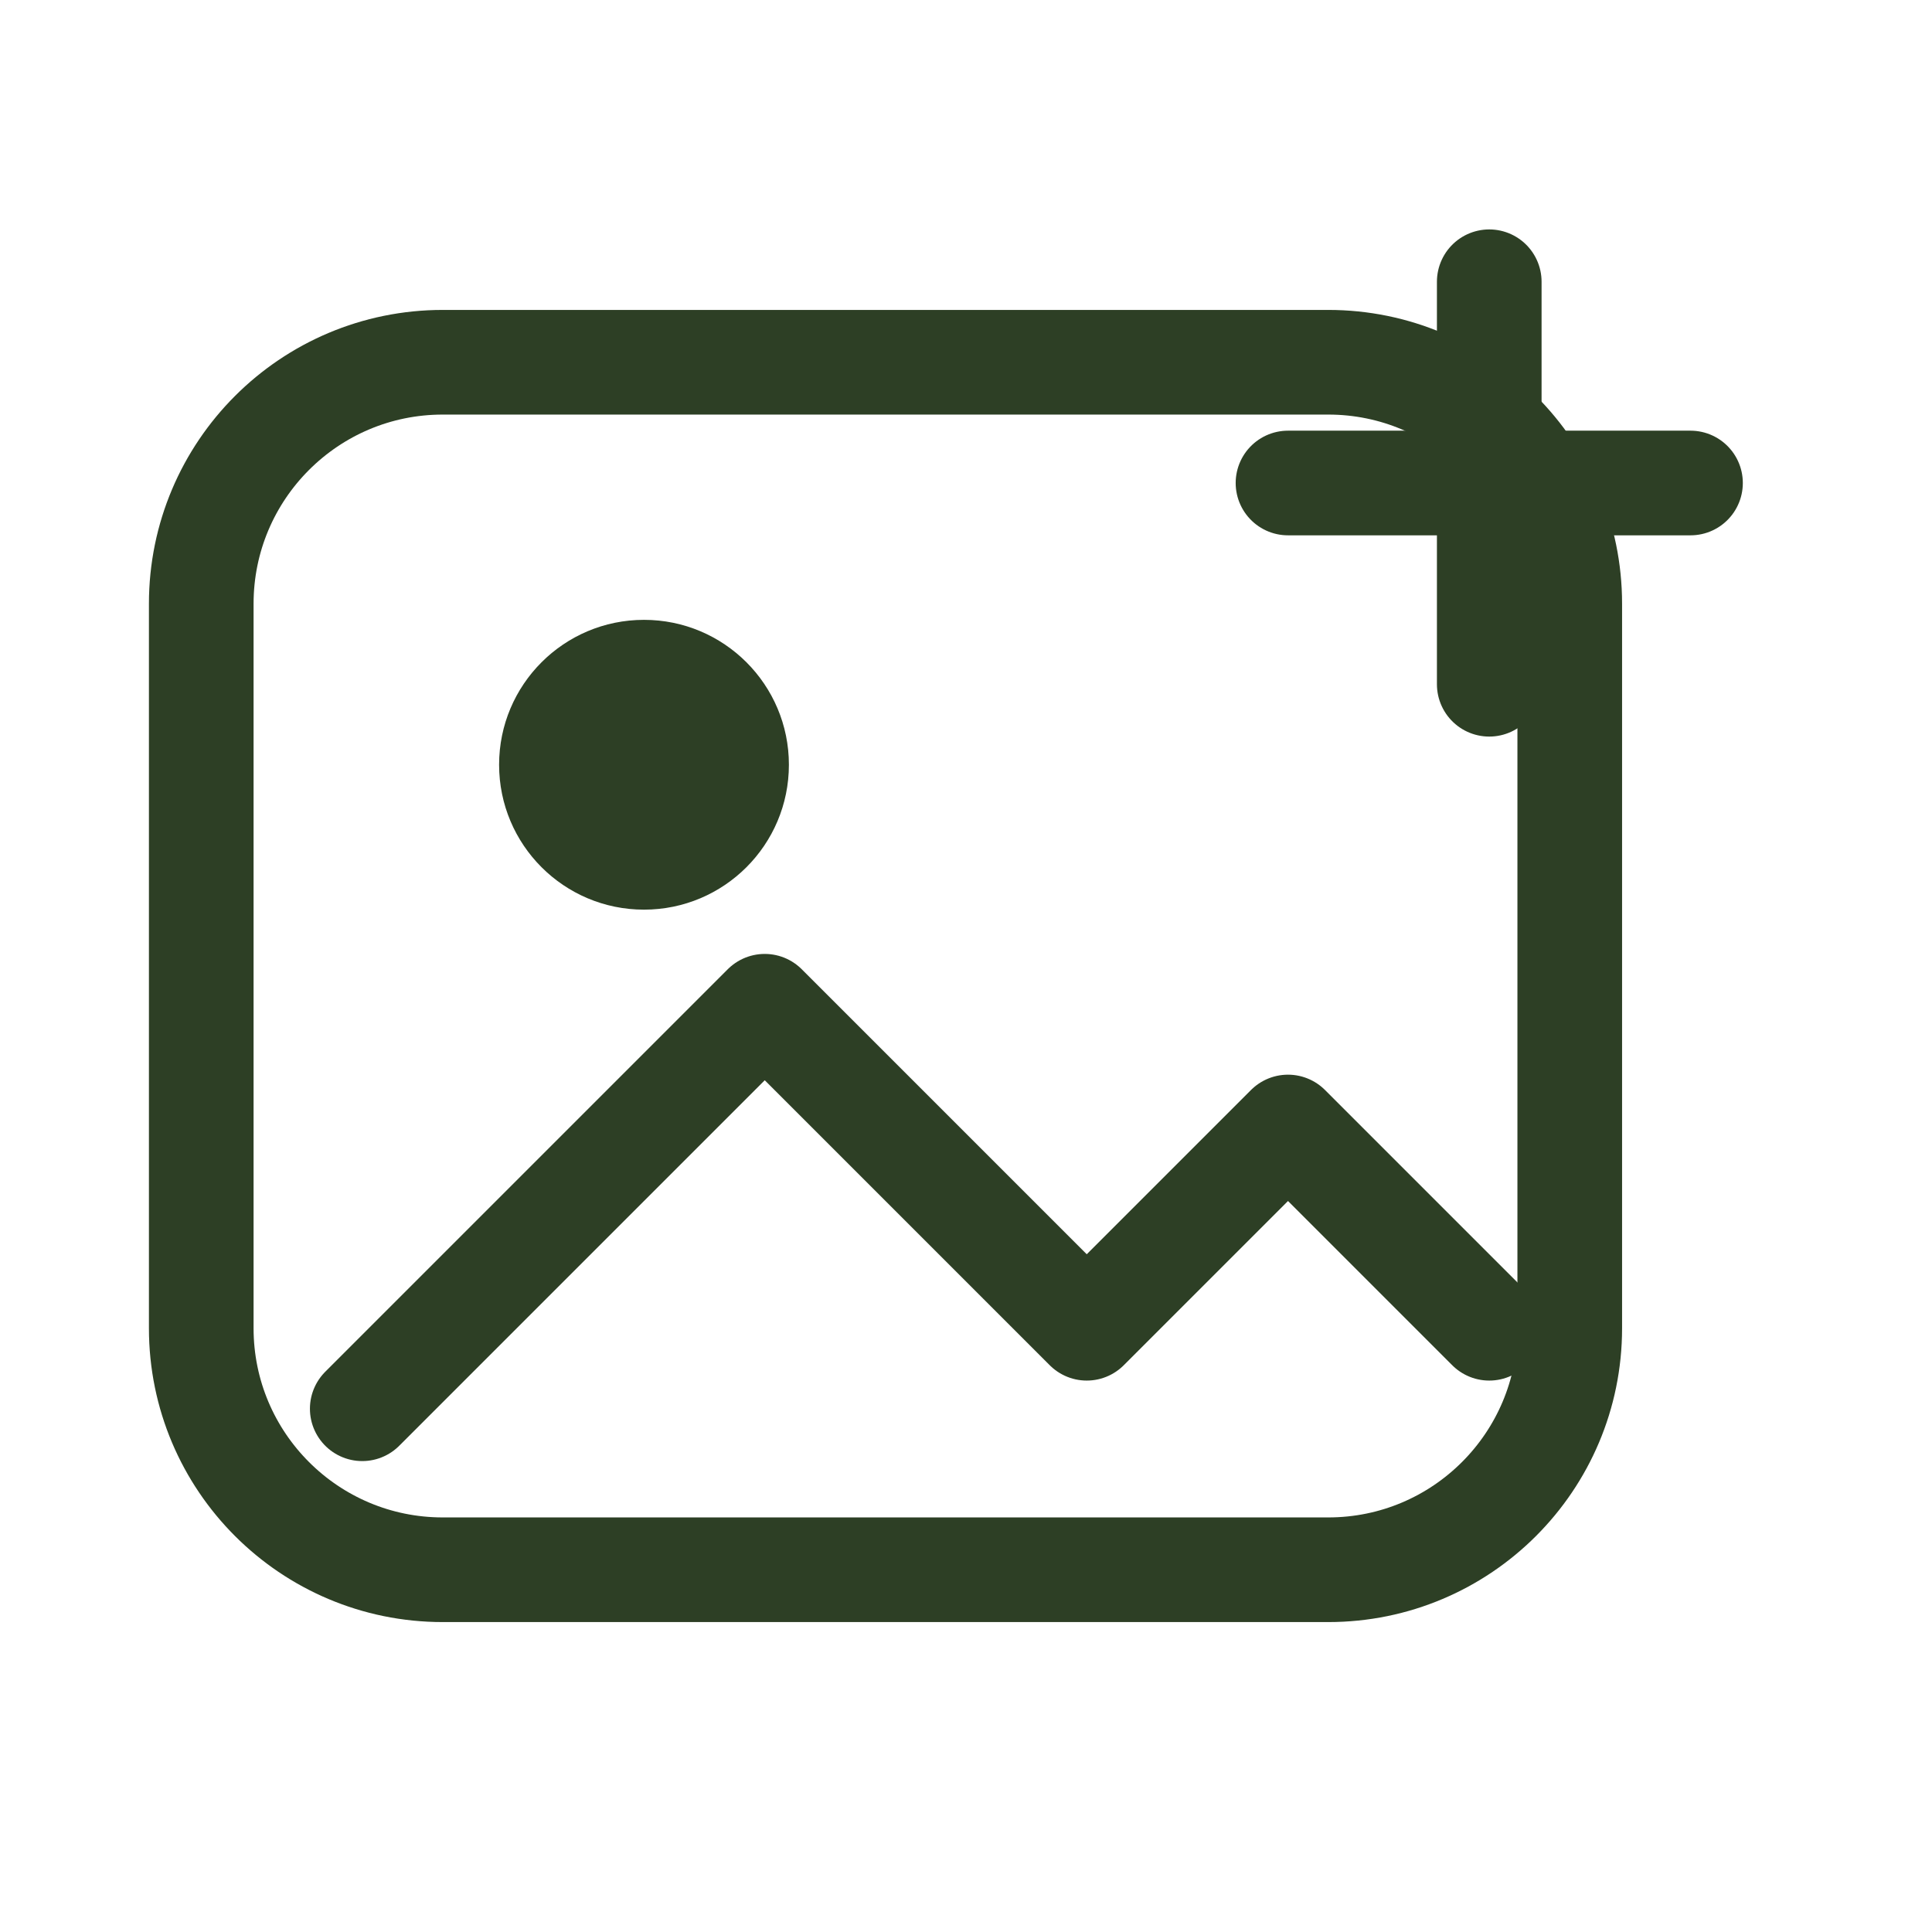
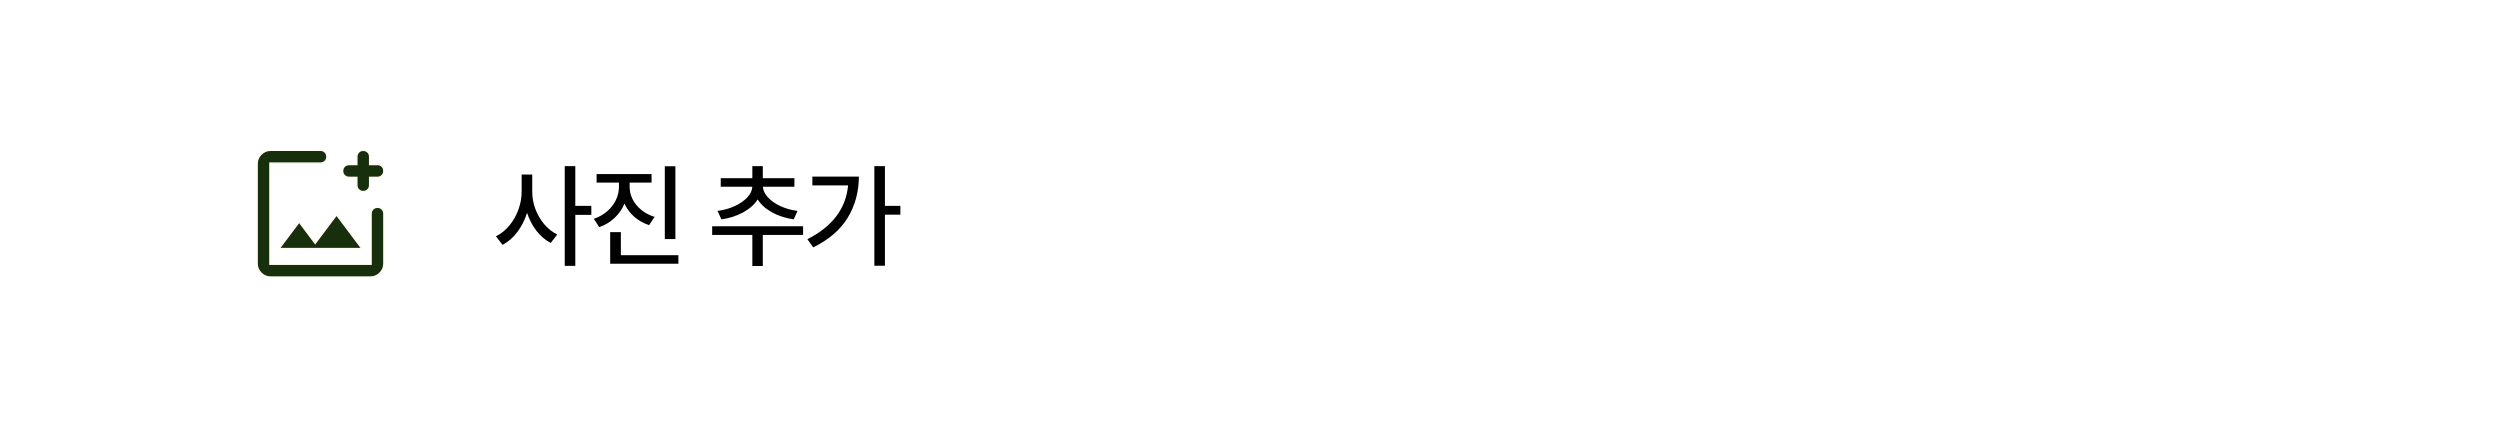
- <svg xmlns="http://www.w3.org/2000/svg" width="24" height="24" viewBox="0 0 24 24" fill="none">
-   <rect x="2.5" y="4.5" width="17" height="15" rx="3" stroke="#2D3F25" stroke-width="1.3" />
-   <circle cx="8" cy="9.5" r="1.8" fill="#2D3F25" />
-   <path d="M4.5 17.5L9.5 12.5L13.5 16.5L16 14L18.5 16.5" stroke="#2D3F25" stroke-width="1.3" stroke-linecap="round" stroke-linejoin="round" />
-   <path d="M18.5 3.5V8.5M16 6H21" stroke="#2D3F25" stroke-width="1.3" stroke-linecap="round" />
+ <svg xmlns="http://www.w3.org/2000/svg" width="351" height="60" viewBox="0 0 351 60" fill="none">
+   <path d="M74.726 26.891C74.72 27.713 74.866 28.526 75.163 29.328C75.46 30.125 75.874 30.841 76.405 31.477C76.942 32.107 77.554 32.589 78.241 32.922L77.319 34.109C76.569 33.719 75.905 33.154 75.327 32.414C74.754 31.674 74.312 30.831 73.999 29.883C73.681 30.893 73.223 31.794 72.624 32.586C72.03 33.372 71.34 33.969 70.554 34.375L69.632 33.172C70.335 32.833 70.96 32.333 71.507 31.672C72.059 31.01 72.486 30.26 72.788 29.422C73.09 28.583 73.241 27.74 73.241 26.891V24.5H74.726V26.891ZM80.772 28.906H83.022V30.172H80.772V37.328H79.288V23.328H80.772V28.906ZM88.402 26.25C88.402 26.854 88.543 27.435 88.824 27.992C89.11 28.549 89.516 29.044 90.043 29.477C90.574 29.904 91.194 30.229 91.902 30.453L91.136 31.609C90.339 31.344 89.641 30.951 89.043 30.43C88.449 29.904 87.993 29.287 87.675 28.578C87.358 29.349 86.894 30.021 86.285 30.594C85.68 31.167 84.964 31.599 84.136 31.891L83.371 30.719C84.084 30.479 84.707 30.13 85.238 29.672C85.769 29.213 86.178 28.69 86.464 28.102C86.751 27.508 86.897 26.891 86.902 26.25V25.641H83.761V24.438H91.48V25.641H88.402V26.25ZM94.824 33.562H93.339V23.344H94.824V33.562ZM95.246 37.031H85.668V32.594H87.168V35.828H95.246V37.031ZM112.754 32.984H107.098V37.344H105.629V32.984H99.989V31.766H112.754V32.984ZM111.536 26.219H107.114C107.14 26.729 107.372 27.224 107.809 27.703C108.247 28.182 108.832 28.594 109.567 28.938C110.301 29.276 111.103 29.5 111.973 29.609L111.442 30.797C110.317 30.641 109.304 30.315 108.403 29.82C107.502 29.32 106.825 28.713 106.372 28C105.918 28.719 105.239 29.326 104.332 29.82C103.431 30.315 102.416 30.641 101.286 30.797L100.739 29.609C101.614 29.5 102.418 29.276 103.153 28.938C103.887 28.599 104.476 28.193 104.918 27.719C105.361 27.24 105.598 26.74 105.629 26.219H101.192V25.016H105.629V23.328H107.098V25.016H111.536V26.219ZM124.243 28.906H126.415V30.141H124.243V37.312H122.759V23.328H124.243V28.906ZM120.587 24.797C120.576 26.932 120.058 28.849 119.032 30.547C118.006 32.245 116.389 33.641 114.181 34.734L113.353 33.578C115.103 32.703 116.454 31.635 117.407 30.375C118.366 29.115 118.92 27.667 119.071 26.031H114.056V24.797H120.587Z" fill="black" />
+   <path d="M38 21.1H45C45.258 21.1 45.47 21.186 45.643 21.358C45.815 21.531 45.901 21.743 45.9 22C45.9 22.257 45.812 22.47 45.641 22.643C45.469 22.815 45.258 22.902 45 22.9H37.9V37.1H52.1V30C52.1 29.742 52.186 29.53 52.358 29.358C52.531 29.187 52.743 29.1 53 29.1C53.257 29.099 53.469 29.185 53.643 29.358C53.816 29.532 53.902 29.744 53.9 30V37C53.9 37.523 53.715 37.969 53.342 38.343C52.969 38.716 52.524 38.901 52 38.9H38C37.477 38.9 37.032 38.715 36.659 38.343C36.286 37.97 36.1 37.524 36.1 37V23C36.1 22.477 36.285 22.032 36.658 21.659C37.032 21.286 37.477 21.1 38 21.1ZM50.801 34.9H39.199L42 31.166L44.17 34.06L44.25 34.167L44.33 34.06L47.25 30.166L50.801 34.9ZM51 21.1C51.257 21.099 51.469 21.185 51.643 21.358C51.816 21.532 51.902 21.744 51.9 22V23.1H53C53.258 23.1 53.47 23.186 53.643 23.358C53.815 23.531 53.901 23.743 53.9 24C53.9 24.257 53.812 24.47 53.641 24.643C53.469 24.815 53.258 24.902 53 24.9H51.9V26C51.9 26.258 51.814 26.47 51.642 26.643C51.469 26.815 51.257 26.901 51 26.9C50.743 26.9 50.531 26.813 50.358 26.642C50.186 26.47 50.1 26.258 50.1 26V24.9H49C48.742 24.9 48.53 24.814 48.358 24.642C48.187 24.469 48.1 24.257 48.1 24C48.099 23.743 48.185 23.531 48.358 23.358C48.532 23.186 48.743 23.1 49 23.1H50.1V22C50.1 21.742 50.186 21.53 50.358 21.358C50.531 21.187 50.743 21.1 51 21.1Z" fill="#182F0D" stroke="#FFFBF0" stroke-width="0.2" />
</svg>
